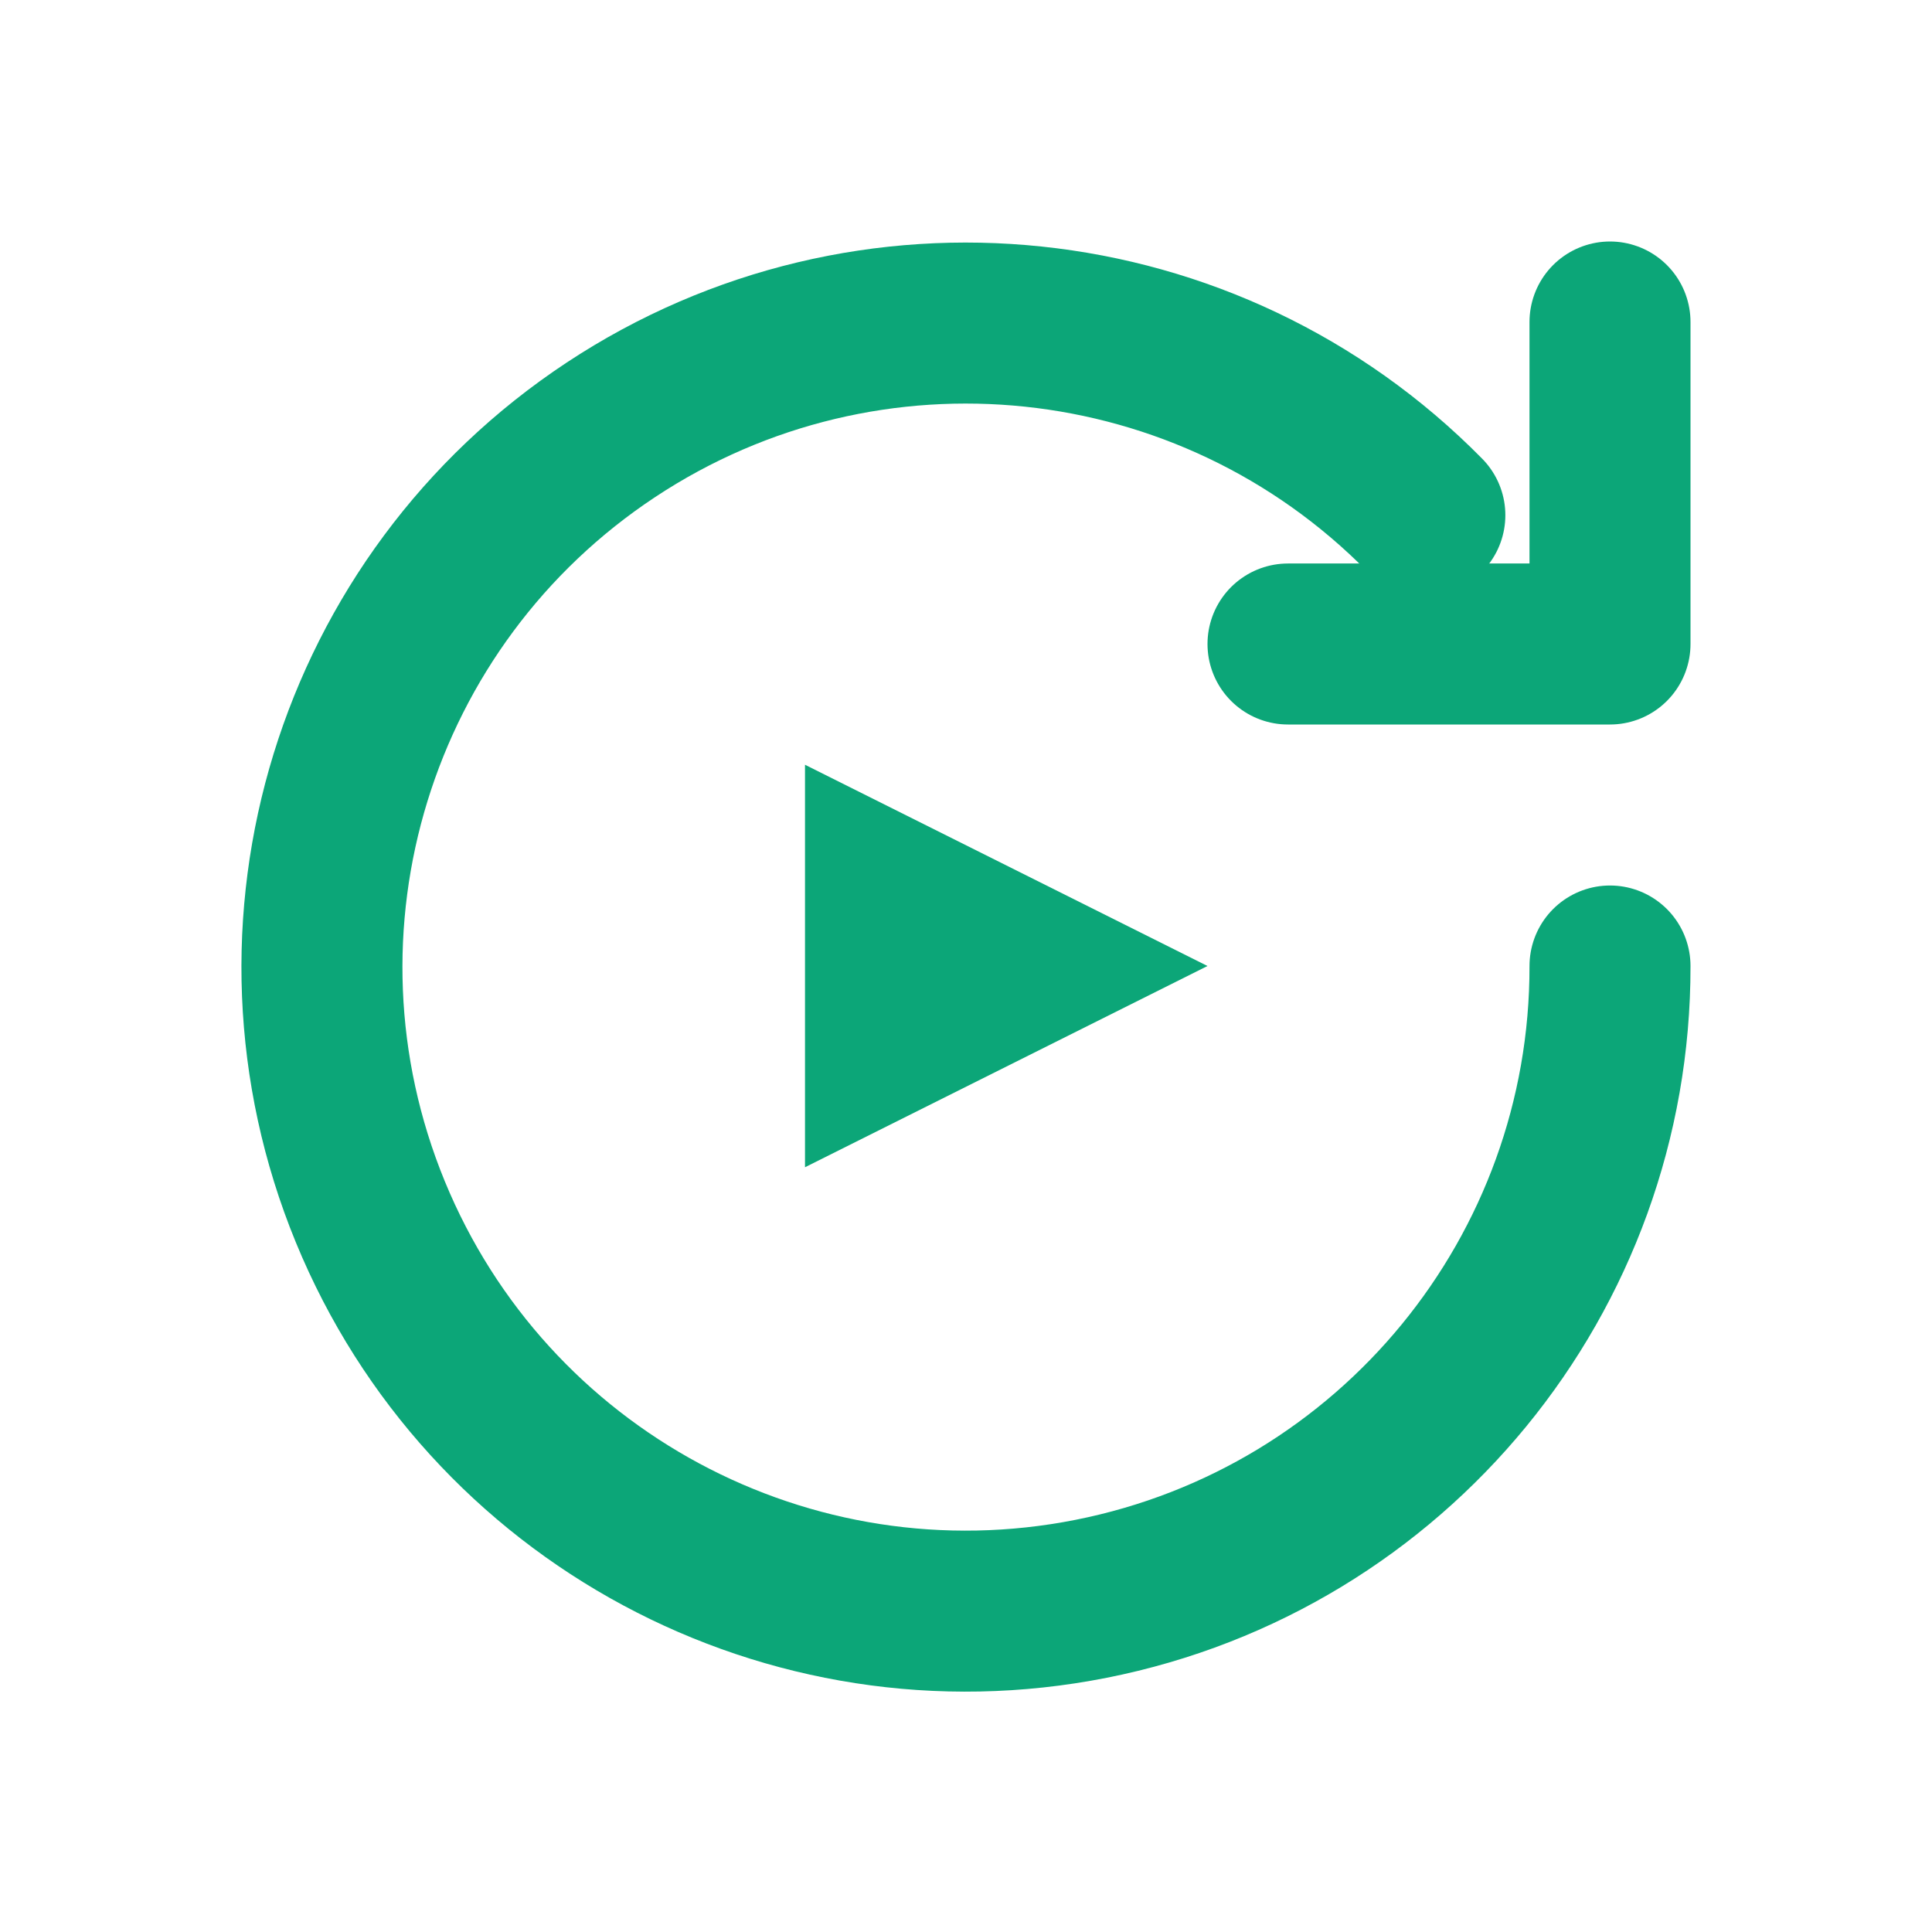
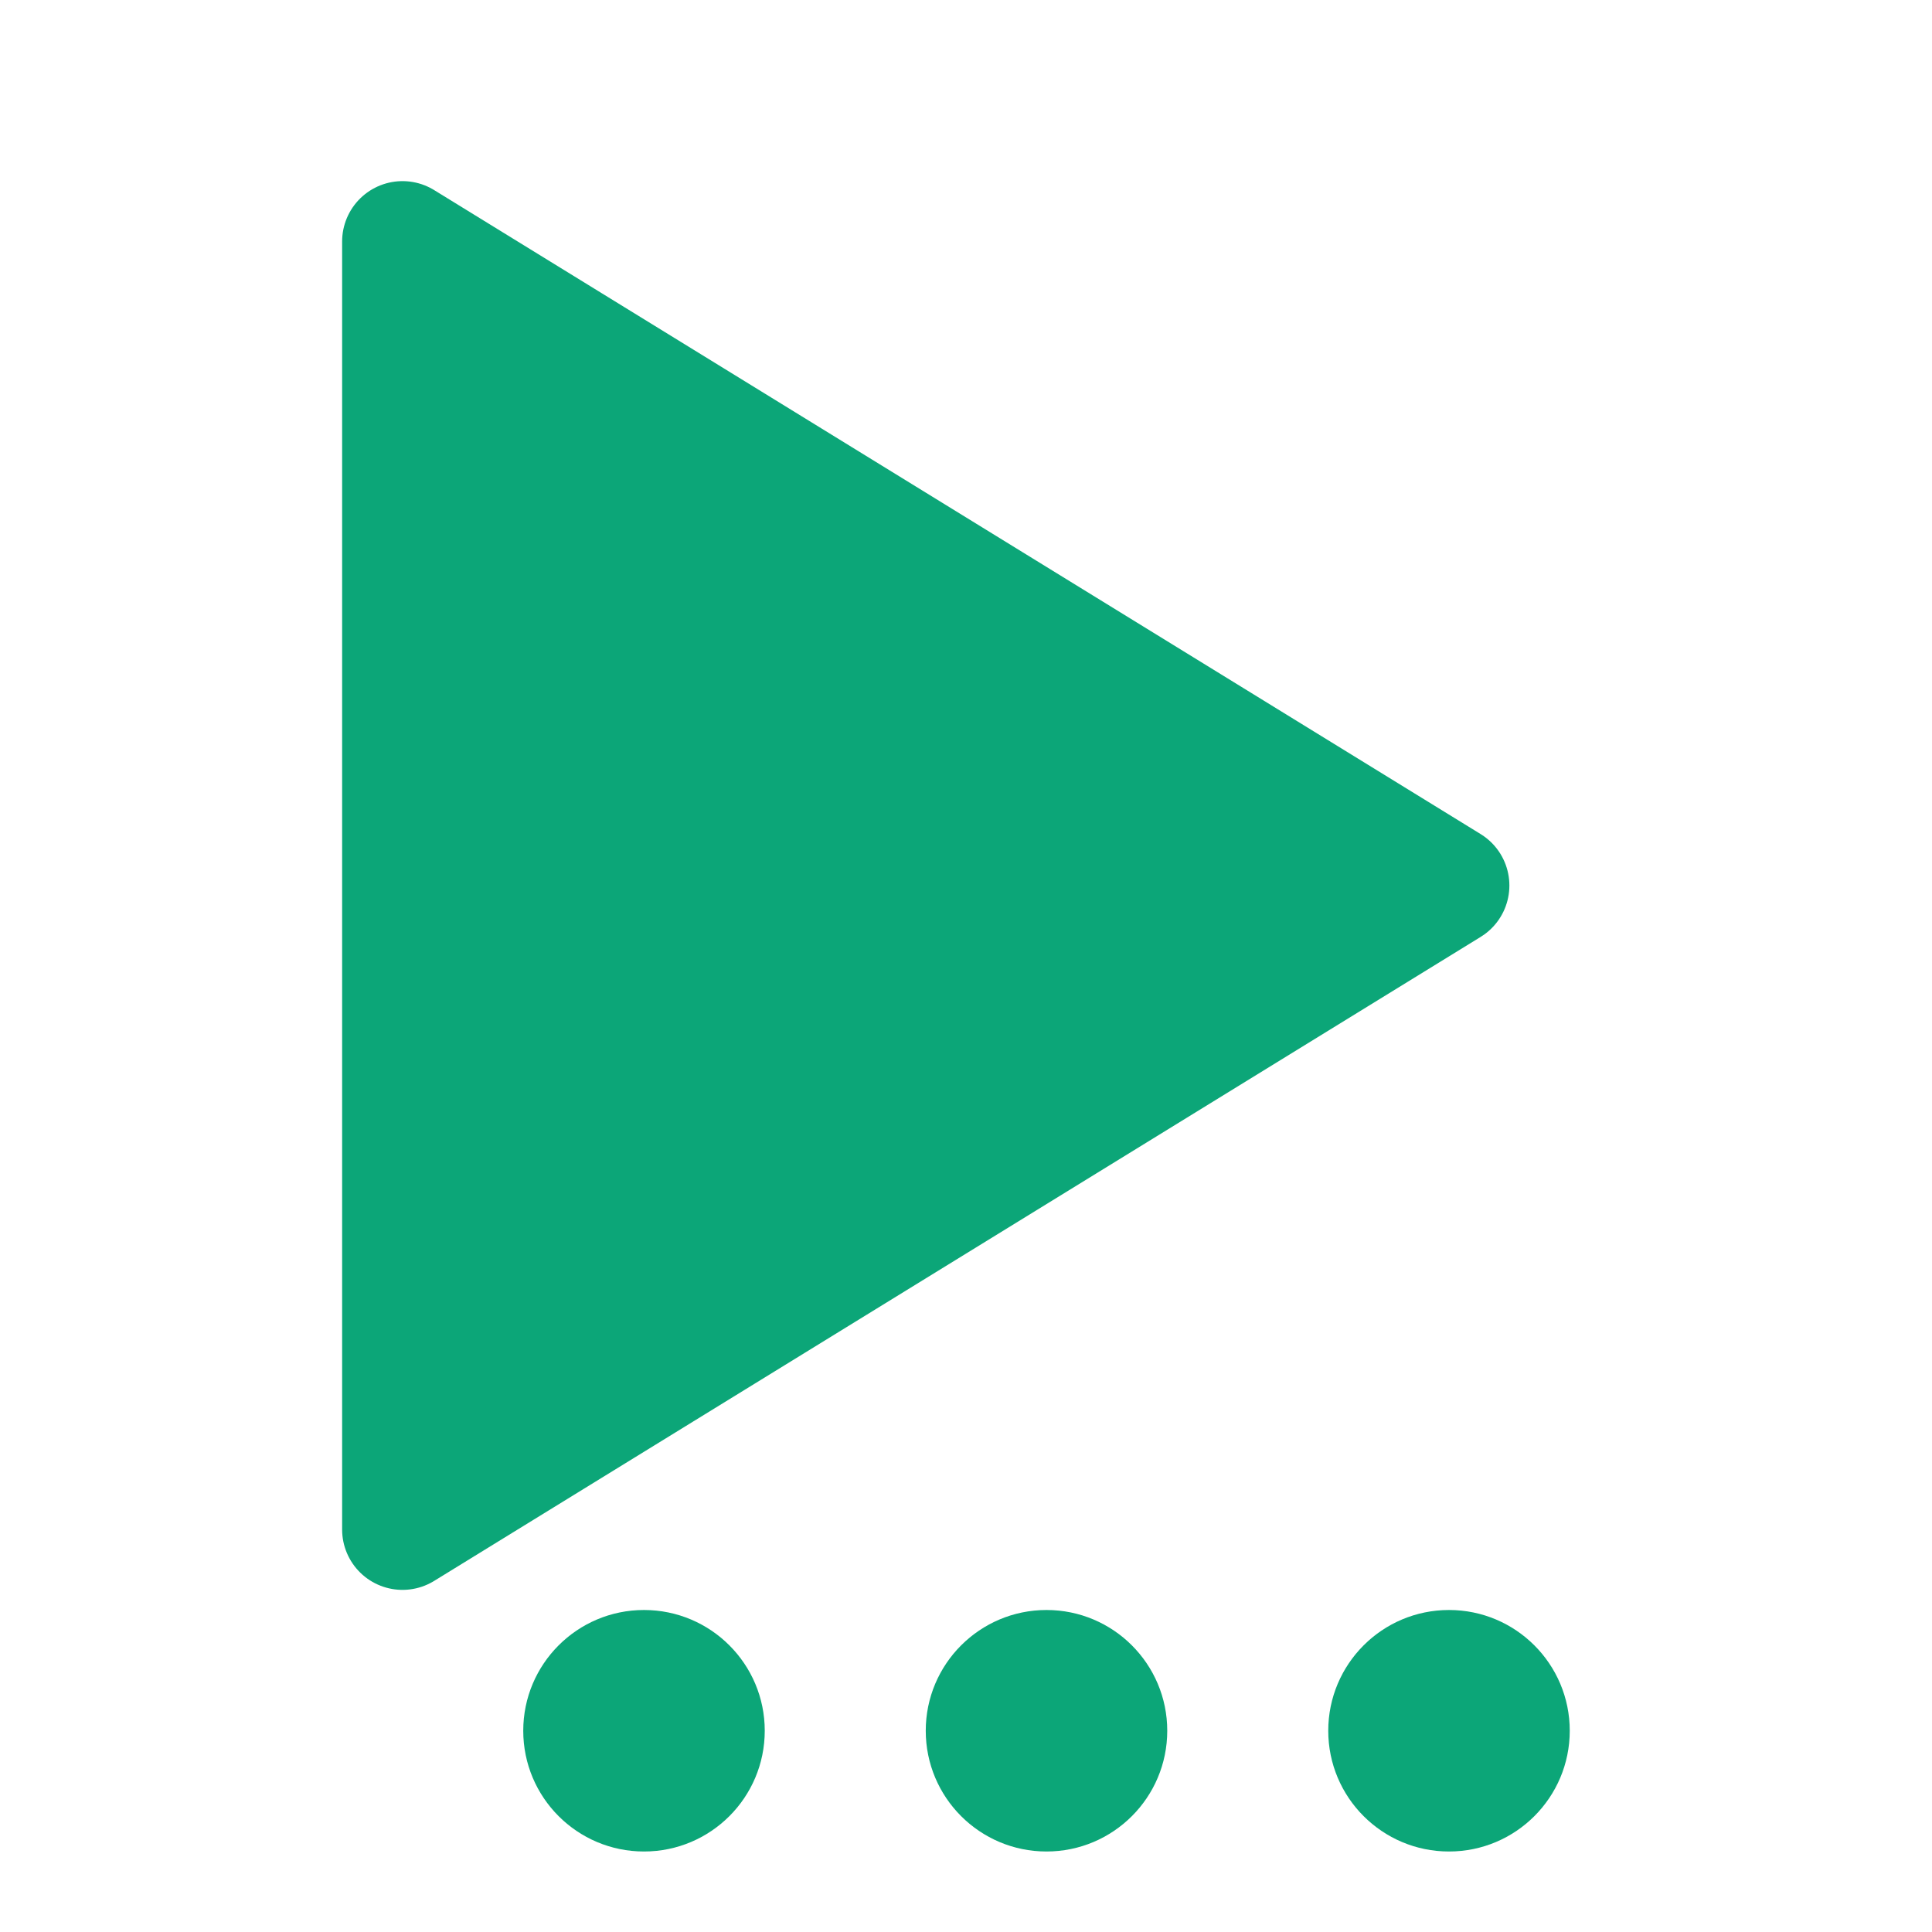
<svg xmlns="http://www.w3.org/2000/svg" viewBox="0 0 48 48">
-   <g fill="none" stroke="#0ca678" stroke-linecap="round" stroke-linejoin="round" stroke-width="4">
-     <path d="M40 24a16 16 0 1 1-4.6-11.2" />
-     <path d="M40 8v8h-8" />
-   </g>
-   <path d="M20 19 30 24 20 29Z" fill="#0ca678" />
+   <path d="M10 6 36 22 10 38Z" fill="#0ca678" stroke="#0ca678" stroke-width="3" stroke-linejoin="round" />
+   <circle cx="16" cy="43" r="3" fill="#0ca678" />
+   <circle cx="26" cy="43" r="3" fill="#0ca678" />
+   <circle cx="36" cy="43" r="3" fill="#0ca678" />
</svg>
